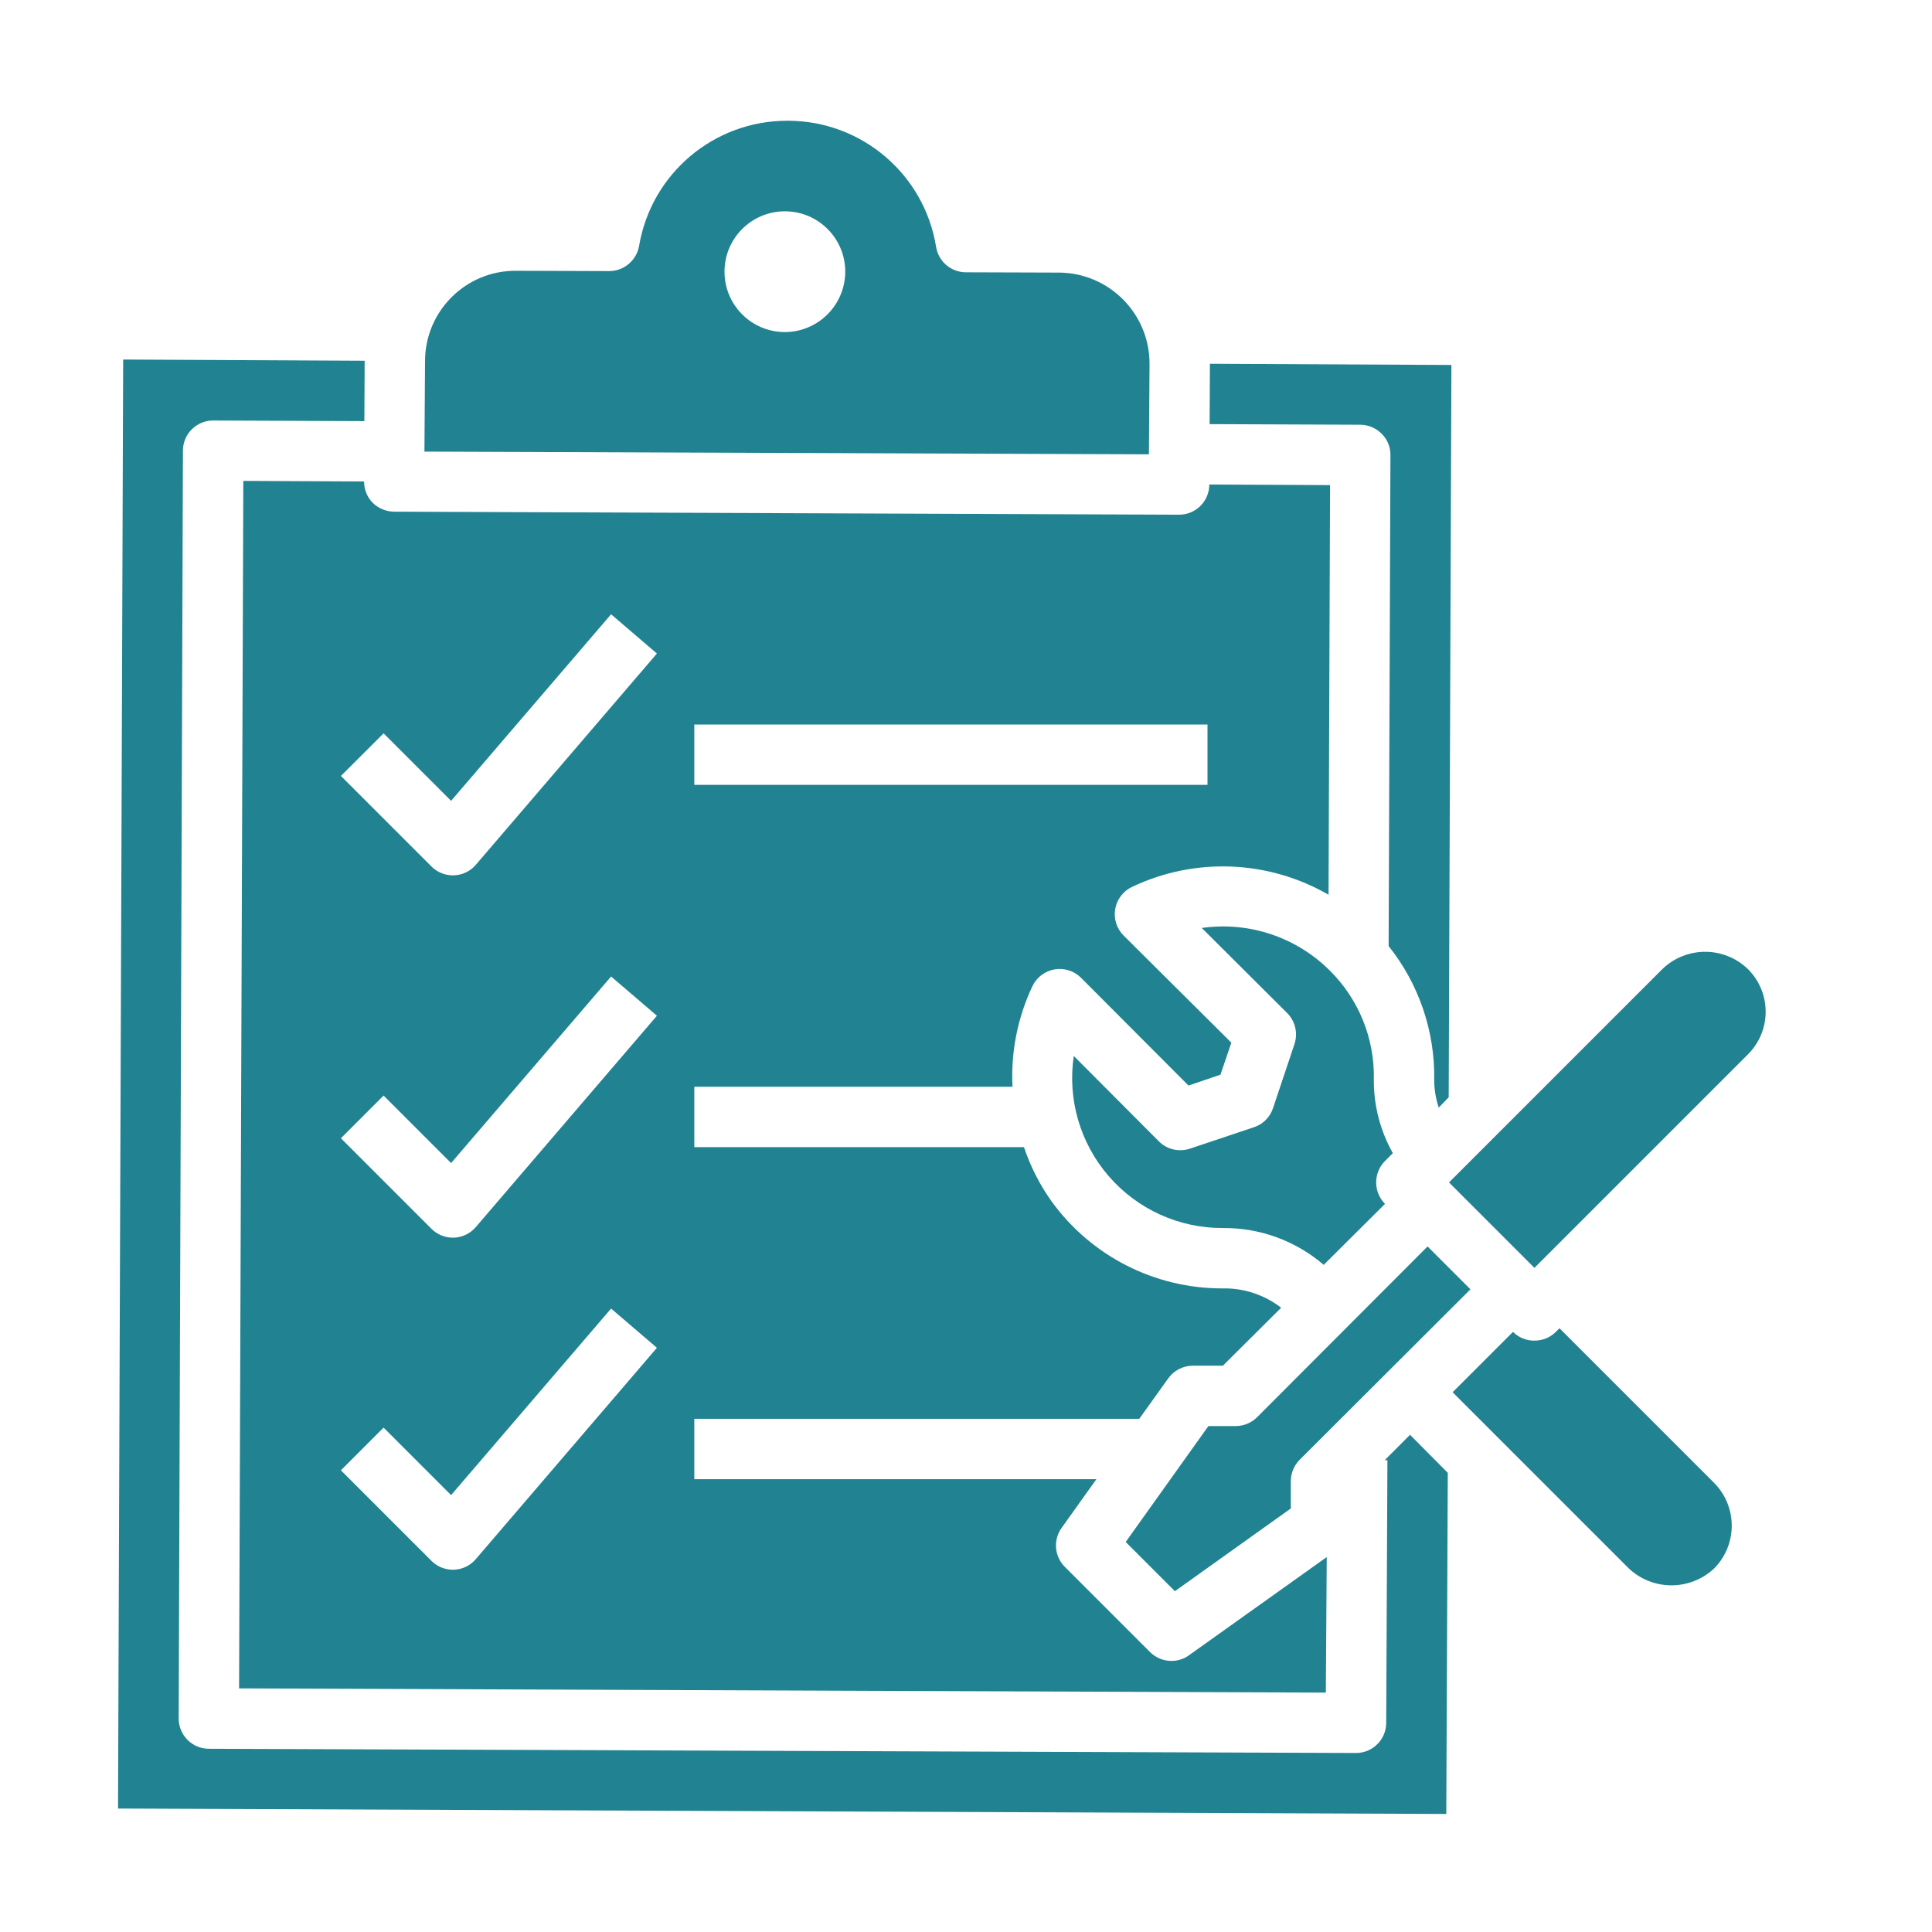
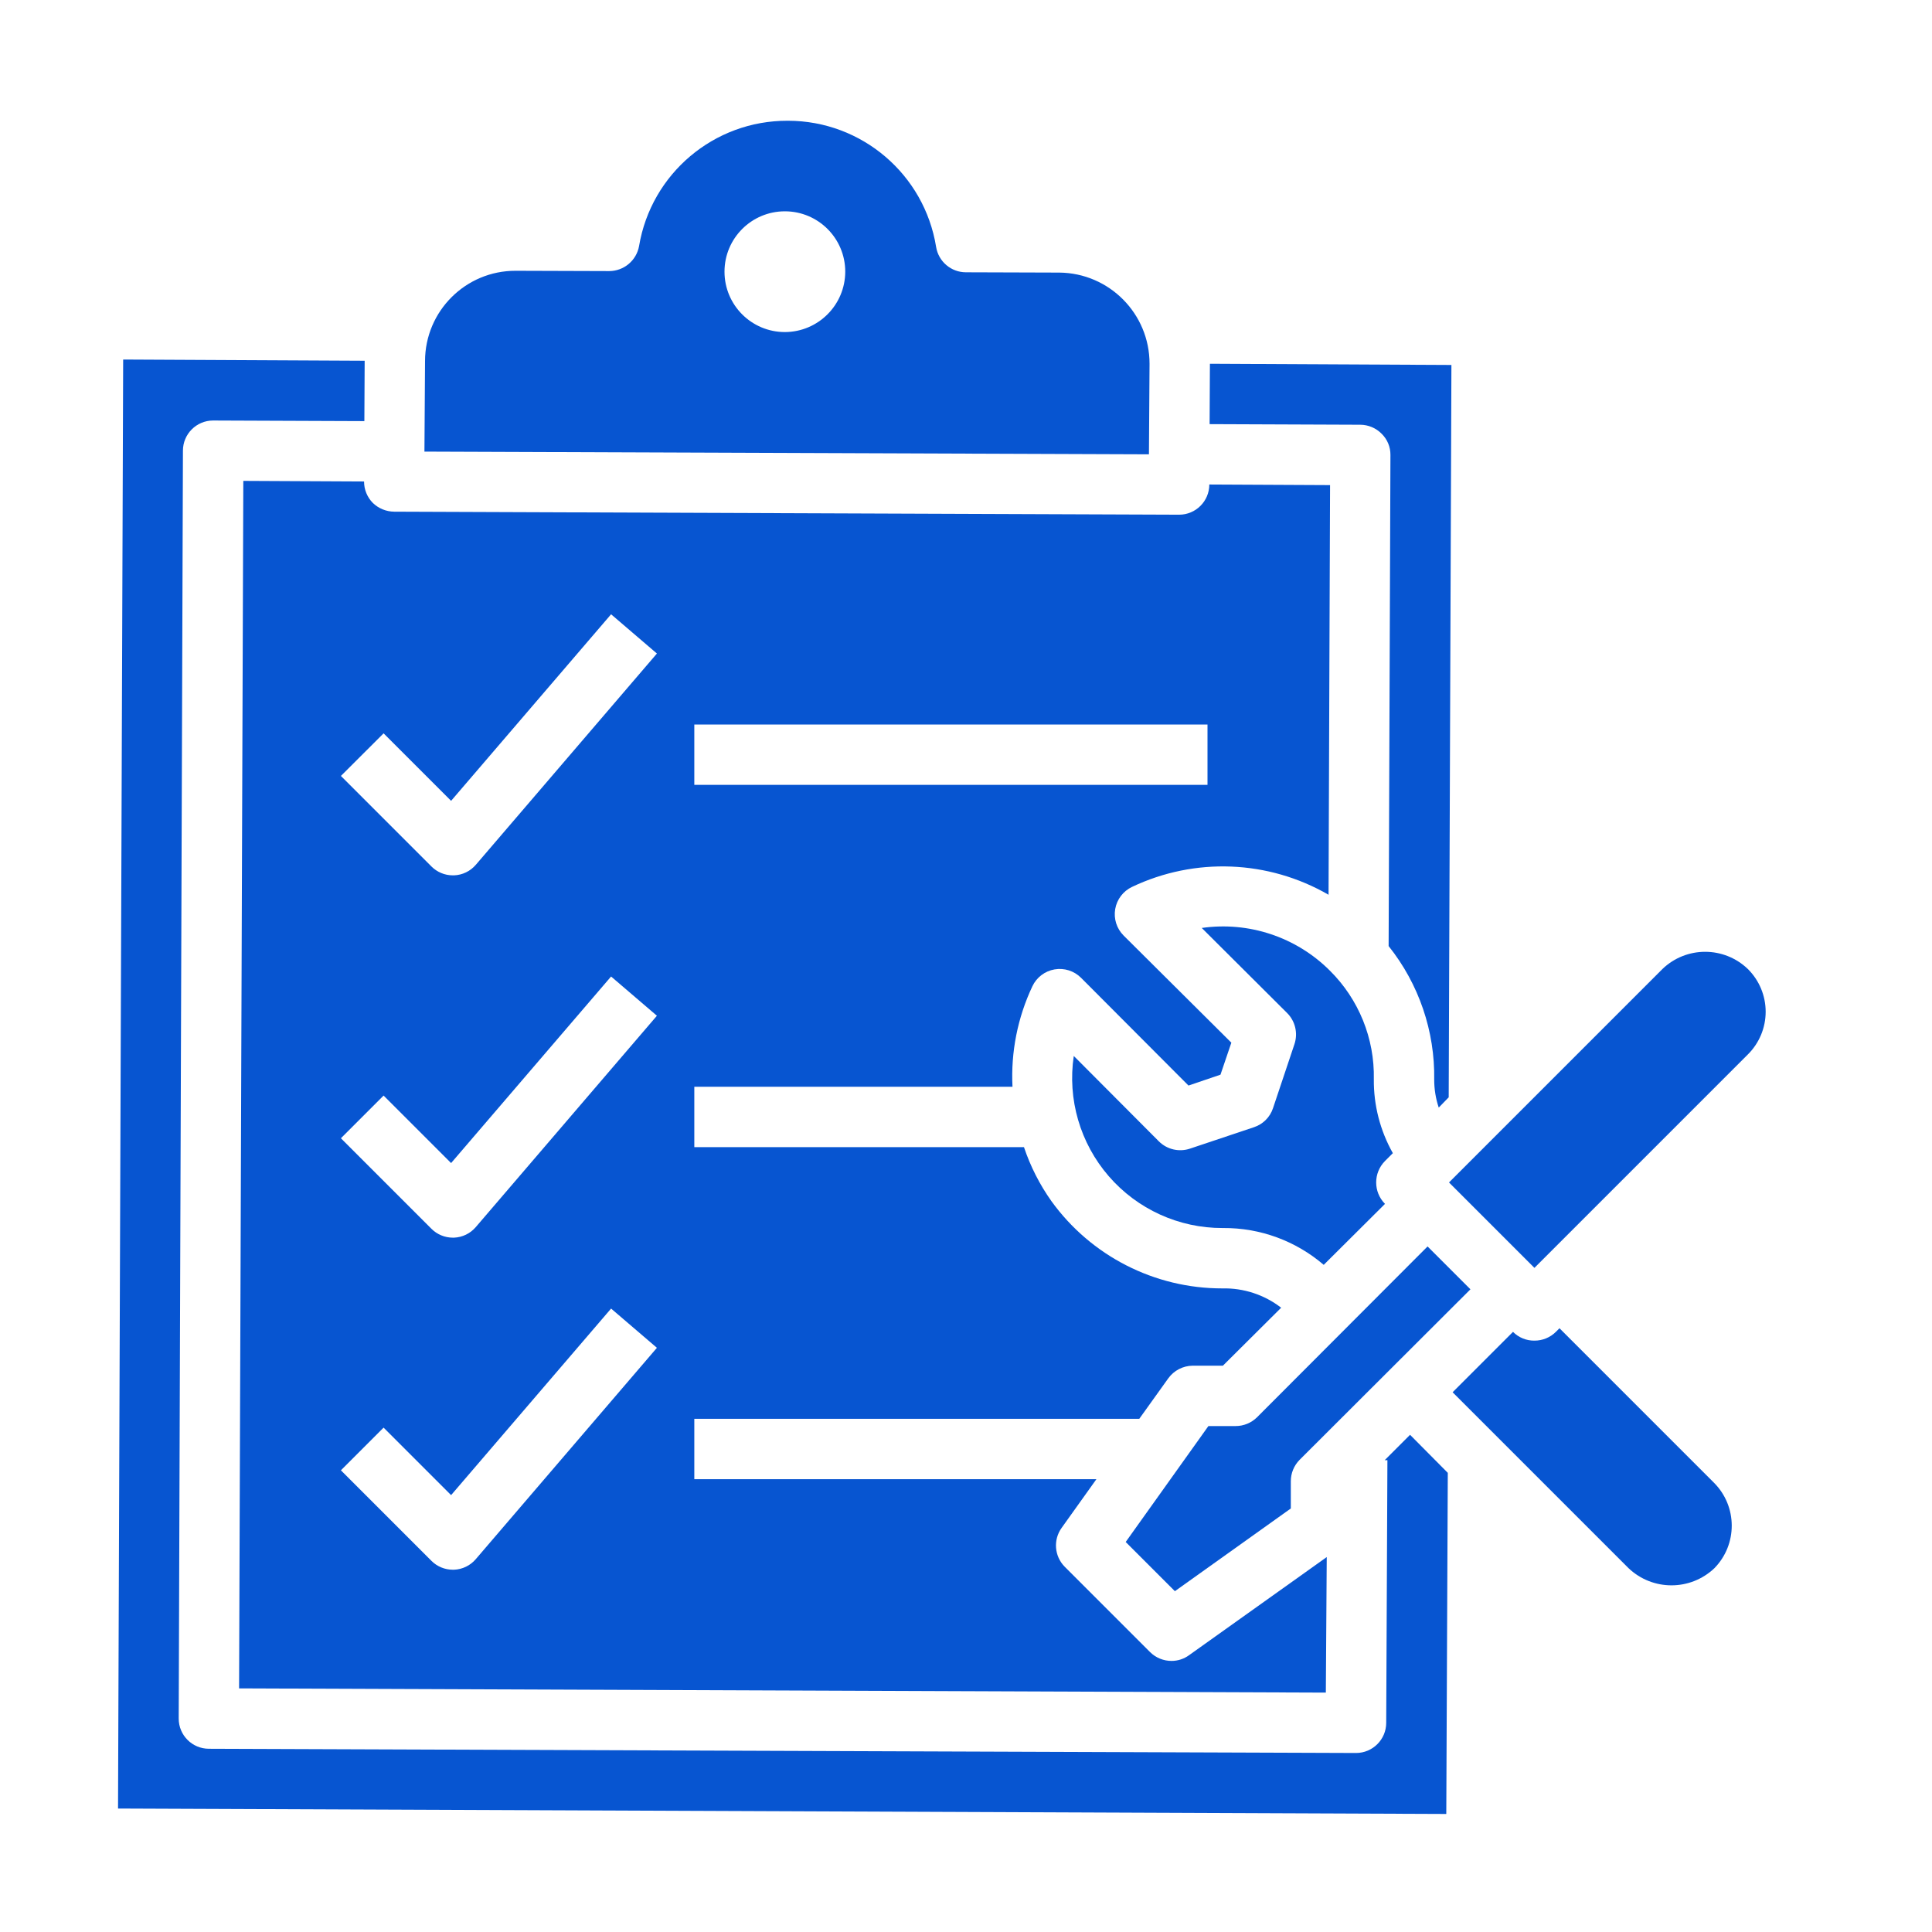
<svg xmlns="http://www.w3.org/2000/svg" id="Repair_Service" data-name="Repair Service" viewBox="0 0 64 64">
-   <path fill="#218392" d="M45.77,14.37a.967.967,0,0,1,.29.7L46,31.34a6.915,6.915,0,0,1,1.51,4.43,2.906,2.906,0,0,0,.15.92l.33-.34.09-24.26-8-.04-.01,2,4.99.02A1,1,0,0,1,45.77,14.37Z" />
-   <path fill="#218392" d="M38.08,12.05a3.017,3.017,0,0,0-2.99-3.02L32,9.02a1,1,0,0,1-.99-.84A4.973,4.973,0,0,0,26.11,4h-.02a4.973,4.973,0,0,0-4.92,4.15,1.008,1.008,0,0,1-.99.83l-3.09-.01h-.01a2.994,2.994,0,0,0-3,2.99l-.02,3,24,.09ZM26,11a2,2,0,1,1,2-2A2.006,2.006,0,0,1,26,11Z" />
-   <path fill="#218392" d="M42.17,36.71a.989.989,0,0,1-.63.63l-2.12.71a1.007,1.007,0,0,1-1.03-.24l-2.82-2.83a4.97,4.97,0,0,0,4.93,5.7h.02a5.056,5.056,0,0,1,3.33,1.22l2.03-2.02a1.008,1.008,0,0,1,0-1.42l.26-.26a4.889,4.889,0,0,1-.63-2.45,4.919,4.919,0,0,0-1.46-3.6,5,5,0,0,0-4.24-1.41l2.83,2.82a1.007,1.007,0,0,1,.24,1.03Z" />
-   <path fill="#218392" d="M8.06,15.93l-.14,40,36,.14.03-4.49-4.56,3.25a.981.981,0,0,1-.58.19,1.007,1.007,0,0,1-.71-.29L35.27,51.9a1,1,0,0,1-.1-1.29L36.32,49H23V47H37.74l.96-1.34a1.009,1.009,0,0,1,.81-.42h1l1.93-1.92a3.069,3.069,0,0,0-1.95-.64,6.971,6.971,0,0,1-5.66-2.89A6.87,6.87,0,0,1,33.92,38H23V36H33.54a6.978,6.978,0,0,1,.66-3.33,1,1,0,0,1,1.61-.28l3.56,3.57,1.06-.36.36-1.06-3.57-3.55a1,1,0,0,1,.28-1.61,7,7,0,0,1,6.51.26l.05-13.57-4-.02a1,1,0,0,1-1,1l-26-.1a1.033,1.033,0,0,1-.71-.29,1.007,1.007,0,0,1-.29-.71ZM23,24H40v2H23ZM15.759,51.651a1,1,0,0,1-.72.348H15a1,1,0,0,1-.707-.293l-3-3,1.414-1.414,2.236,2.236,5.3-6.18,1.518,1.3Zm0-11a1,1,0,0,1-.72.348H15a1,1,0,0,1-.707-.293l-3-3,1.414-1.414,2.236,2.236,5.3-6.18,1.518,1.3ZM12.707,24.293l2.236,2.236,5.3-6.18,1.518,1.3-6,7a1,1,0,0,1-.72.348H15a1,1,0,0,1-.707-.293l-3-3Z" />
-   <path fill="#218392" d="M40.93,47.24h-.9l-2.74,3.84,1.63,1.63,3.84-2.74v-.9a1.007,1.007,0,0,1,.29-.71l5.66-5.65-1.42-1.42-5.65,5.66A1.007,1.007,0,0,1,40.93,47.24Z" />
-   <path fill="#218392" d="M51.66,44l-.12.12a1,1,0,0,1-.71.29.982.982,0,0,1-.71-.29l-2,2,5.83,5.83a2.064,2.064,0,0,0,2.84,0,2.013,2.013,0,0,0-.01-2.83Z" />
-   <path fill="#218392" d="M45.87,48.37h.09l-.04,8.7a1,1,0,0,1-1,1l-38-.14a1,1,0,0,1-1-1l.14-42a1,1,0,0,1,1-1l5.01.02.01-2-8-.04-.17,48,44,.18.05-11.3-1.25-1.26Z" />
-   <path fill="#218392" d="M57.9,32.1a2.041,2.041,0,0,0-2.83,0L48,39.17,50.83,42l7.07-7.07a1.992,1.992,0,0,0,0-2.83Z" />
+   <path fill="#0755d1" d="M45.77,14.37a.967.967,0,0,1,.29.7L46,31.34a6.915,6.915,0,0,1,1.51,4.43,2.906,2.906,0,0,0,.15.92l.33-.34.09-24.26-8-.04-.01,2,4.99.02A1,1,0,0,1,45.77,14.37Z" />
+   <path fill="#0755d1" d="M38.08,12.05a3.017,3.017,0,0,0-2.99-3.02L32,9.02a1,1,0,0,1-.99-.84A4.973,4.973,0,0,0,26.11,4h-.02a4.973,4.973,0,0,0-4.92,4.15,1.008,1.008,0,0,1-.99.83l-3.09-.01h-.01a2.994,2.994,0,0,0-3,2.99l-.02,3,24,.09ZM26,11a2,2,0,1,1,2-2A2.006,2.006,0,0,1,26,11Z" />
+   <path fill="#0755d1" d="M42.17,36.71a.989.989,0,0,1-.63.63l-2.12.71a1.007,1.007,0,0,1-1.03-.24l-2.82-2.83a4.97,4.97,0,0,0,4.93,5.7h.02a5.056,5.056,0,0,1,3.33,1.22l2.03-2.02a1.008,1.008,0,0,1,0-1.42l.26-.26a4.889,4.889,0,0,1-.63-2.45,4.919,4.919,0,0,0-1.46-3.6,5,5,0,0,0-4.24-1.41l2.83,2.82a1.007,1.007,0,0,1,.24,1.03Z" />
+   <path fill="#0755d1" d="M8.06,15.93l-.14,40,36,.14.03-4.49-4.56,3.25a.981.981,0,0,1-.58.19,1.007,1.007,0,0,1-.71-.29L35.27,51.9a1,1,0,0,1-.1-1.29L36.32,49H23V47H37.74l.96-1.34a1.009,1.009,0,0,1,.81-.42h1l1.93-1.92a3.069,3.069,0,0,0-1.95-.64,6.971,6.971,0,0,1-5.66-2.89A6.87,6.87,0,0,1,33.92,38H23V36H33.54a6.978,6.978,0,0,1,.66-3.33,1,1,0,0,1,1.61-.28l3.56,3.57,1.06-.36.36-1.06-3.57-3.55a1,1,0,0,1,.28-1.61,7,7,0,0,1,6.51.26l.05-13.57-4-.02a1,1,0,0,1-1,1l-26-.1a1.033,1.033,0,0,1-.71-.29,1.007,1.007,0,0,1-.29-.71ZM23,24H40v2H23ZM15.759,51.651a1,1,0,0,1-.72.348H15a1,1,0,0,1-.707-.293l-3-3,1.414-1.414,2.236,2.236,5.3-6.18,1.518,1.3Zm0-11a1,1,0,0,1-.72.348H15a1,1,0,0,1-.707-.293l-3-3,1.414-1.414,2.236,2.236,5.3-6.18,1.518,1.3ZM12.707,24.293l2.236,2.236,5.3-6.18,1.518,1.3-6,7a1,1,0,0,1-.72.348H15a1,1,0,0,1-.707-.293l-3-3Z" />
+   <path fill="#0755d1" d="M40.93,47.24h-.9l-2.74,3.84,1.63,1.63,3.84-2.74v-.9a1.007,1.007,0,0,1,.29-.71l5.66-5.65-1.42-1.42-5.65,5.66A1.007,1.007,0,0,1,40.93,47.24Z" />
+   <path fill="#0755d1" d="M51.66,44l-.12.12a1,1,0,0,1-.71.29.982.982,0,0,1-.71-.29l-2,2,5.83,5.83a2.064,2.064,0,0,0,2.84,0,2.013,2.013,0,0,0-.01-2.83Z" />
+   <path fill="#0755d1" d="M45.87,48.37h.09l-.04,8.7a1,1,0,0,1-1,1l-38-.14a1,1,0,0,1-1-1l.14-42a1,1,0,0,1,1-1l5.01.02.01-2-8-.04-.17,48,44,.18.05-11.3-1.25-1.26Z" />
+   <path fill="#0755d1" d="M57.9,32.1a2.041,2.041,0,0,0-2.83,0L48,39.17,50.83,42l7.07-7.07a1.992,1.992,0,0,0,0-2.83Z" />
</svg>
